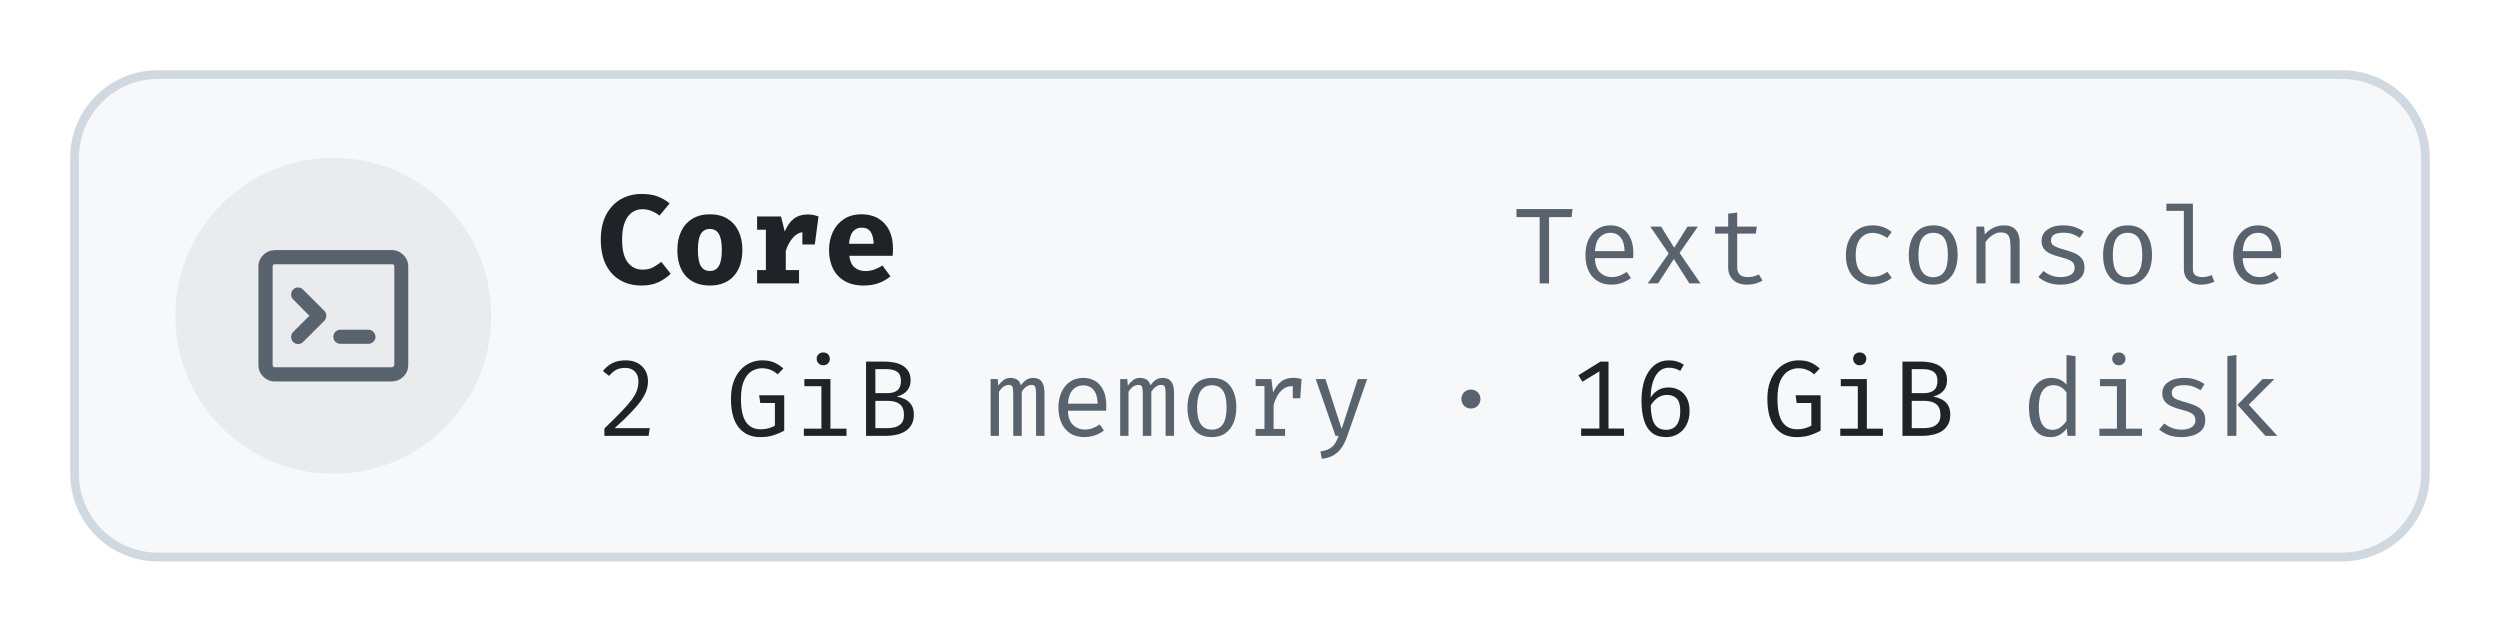
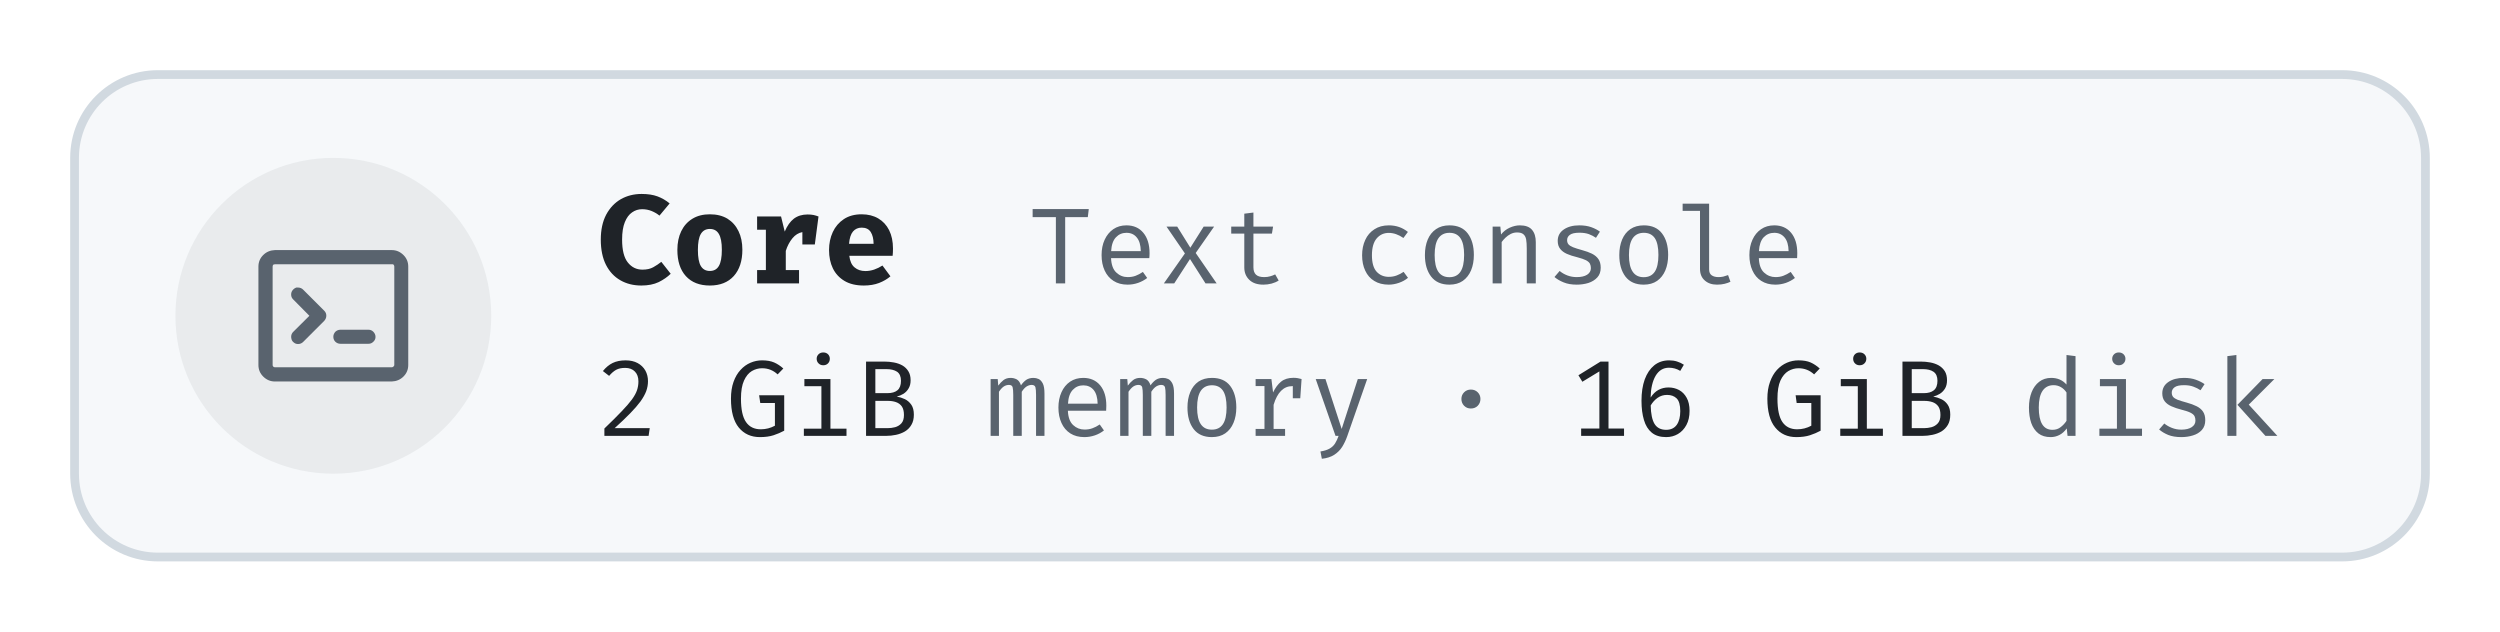
<svg xmlns="http://www.w3.org/2000/svg" width="285" height="72" viewBox="0 0 285 72">
  <g transform="translate(8 8)">
    <rect x=".5" y=".5" width="268" height="55" rx="9.5" fill="#f6f8fa" stroke="#d1d9e0" />
    <circle cx="30" cy="28" r="18" fill="#1f2328" fill-opacity=".06" />
    <path fill="#59636e" d="M21.46 22.39Q21.46 21.62 22 21.08Q22.54 20.54 23.34 20.51H36.66Q37.43 20.51 38 21.08Q38.54 21.62 38.54 22.39V33.61Q38.54 34.38 38 34.92Q37.46 35.46 36.66 35.49H23.34Q22.57 35.49 22 34.92Q21.46 34.38 21.46 33.61ZM23.34 22.13Q23.22 22.13 23.14 22.19Q23.08 22.28 23.08 22.39V33.61Q23.08 33.72 23.14 33.78Q23.22 33.87 23.34 33.87H36.66Q36.78 33.87 36.86 33.78Q36.95 33.7 36.95 33.61V22.39Q36.95 22.28 36.88 22.19Q36.81 22.1 36.66 22.13ZM28.97 28.57 26.58 30.96Q26.33 31.22 25.98 31.22Q25.7 31.22 25.5 31.05Q25.27 30.88 25.22 30.62Q25.19 30.51 25.19 30.42Q25.19 30.05 25.44 29.82L27.27 28L25.44 26.15Q25.19 25.92 25.19 25.58Q25.19 25.29 25.36 25.08Q25.53 24.87 25.78 24.78Q25.84 24.78 25.98 24.78Q26.33 24.78 26.58 25.04L28.97 27.43Q29.2 27.66 29.2 27.99Q29.2 28.31 28.97 28.57ZM30.8 29.59H34.02Q34.33 29.59 34.56 29.82Q34.81 30.08 34.81 30.41Q34.81 30.73 34.56 30.96Q34.33 31.19 34.02 31.19H30.8Q30.48 31.19 30.23 30.96Q30 30.73 30 30.39Q30 30.08 30.23 29.82Q30.48 29.59 30.8 29.59Z" />
    <path fill="#1f2328" d="M65.14 14.11Q66.21 14.11 66.96 14.39Q67.71 14.67 68.34 15.19L67.18 16.58Q66.77 16.25 66.27 16.05Q65.78 15.85 65.2 15.85Q64.57 15.85 64.06 16.21Q63.54 16.56 63.23 17.33Q62.92 18.09 62.92 19.31Q62.92 21.11 63.57 21.92Q64.22 22.74 65.24 22.74Q65.99 22.74 66.48 22.46Q66.98 22.18 67.39 21.85L68.46 23.21Q67.9 23.76 67.09 24.16Q66.27 24.55 65.11 24.55Q63.76 24.55 62.72 23.95Q61.67 23.35 61.08 22.19Q60.49 21.02 60.49 19.31Q60.49 17.65 61.1 16.48Q61.72 15.32 62.77 14.71Q63.83 14.11 65.14 14.11ZM72.92 16.43Q74.1 16.43 74.93 16.93Q75.75 17.44 76.19 18.35Q76.63 19.25 76.63 20.47Q76.63 22.38 75.65 23.47Q74.67 24.55 72.92 24.55Q71.17 24.55 70.19 23.48Q69.22 22.41 69.22 20.49Q69.22 19.27 69.66 18.36Q70.1 17.45 70.93 16.94Q71.76 16.43 72.92 16.43ZM72.92 18.1Q72.23 18.1 71.89 18.68Q71.56 19.25 71.56 20.49Q71.56 21.75 71.89 22.32Q72.23 22.89 72.92 22.89Q73.62 22.89 73.95 22.32Q74.29 21.75 74.29 20.47Q74.29 19.24 73.95 18.67Q73.62 18.1 72.92 18.1ZM78.31 24.31V22.79H79.31V18.19H78.31V16.68H81.04L81.46 18.4Q81.87 17.42 82.5 16.93Q83.14 16.45 84.06 16.45Q84.45 16.45 84.75 16.51Q85.05 16.58 85.31 16.68L84.89 19.87H83.47V18.46Q82.82 18.58 82.34 19.16Q81.85 19.75 81.58 20.6V22.79H83.09V24.31ZM88.82 21.16Q88.93 22.09 89.43 22.49Q89.92 22.9 90.65 22.9Q91.17 22.9 91.66 22.73Q92.15 22.56 92.6 22.27L93.51 23.5Q92.98 23.96 92.21 24.26Q91.45 24.55 90.47 24.55Q89.16 24.55 88.28 24.03Q87.4 23.51 86.95 22.6Q86.51 21.69 86.51 20.5Q86.51 19.38 86.94 18.45Q87.37 17.53 88.2 16.98Q89.03 16.43 90.23 16.43Q91.32 16.43 92.12 16.9Q92.92 17.37 93.36 18.24Q93.8 19.12 93.8 20.34Q93.8 20.54 93.79 20.76Q93.78 20.98 93.76 21.16ZM90.23 17.95Q89.62 17.95 89.24 18.39Q88.87 18.83 88.79 19.79H91.59Q91.58 18.96 91.27 18.46Q90.95 17.95 90.23 17.95Z" />
-     <path fill="#59636e" d="M168.59 16.75V24.31H167.52V16.75H164.88V15.83H171.27L171.16 16.75ZM173.82 21.43Q173.86 22.56 174.41 23.07Q174.96 23.59 175.71 23.59Q176.21 23.59 176.61 23.44Q177.01 23.29 177.44 23L177.93 23.69Q177.48 24.04 176.9 24.25Q176.31 24.45 175.7 24.45Q174.75 24.45 174.09 24.02Q173.43 23.6 173.08 22.84Q172.74 22.08 172.74 21.08Q172.74 20.09 173.08 19.33Q173.43 18.57 174.07 18.13Q174.7 17.69 175.57 17.69Q176.79 17.69 177.5 18.54Q178.2 19.39 178.2 20.87Q178.2 21.03 178.19 21.18Q178.18 21.33 178.18 21.43ZM175.58 18.54Q174.86 18.54 174.37 19.05Q173.89 19.56 173.82 20.63H177.2Q177.18 19.59 176.75 19.07Q176.31 18.54 175.58 18.54ZM181.02 24.31H179.84L182.23 20.89L180.13 17.83H181.36L182.86 20.24L184.38 17.83H185.56L183.47 20.84L185.86 24.31H184.59L182.82 21.53ZM192.92 23.98Q192.59 24.2 192.11 24.33Q191.64 24.45 191.18 24.45Q190.14 24.45 189.57 23.9Q189.01 23.35 189.01 22.49V18.63H187.52V17.83H189.01V16.36L190.04 16.23V17.83H192.28L192.16 18.63H190.04V22.48Q190.04 23.02 190.33 23.3Q190.61 23.59 191.28 23.59Q191.64 23.59 191.95 23.5Q192.26 23.42 192.52 23.28ZM205.47 23.56Q205.96 23.56 206.38 23.4Q206.8 23.24 207.16 22.99L207.66 23.67Q207.24 24.03 206.64 24.24Q206.05 24.45 205.47 24.45Q204.51 24.45 203.83 24.03Q203.15 23.62 202.79 22.86Q202.43 22.11 202.43 21.1Q202.43 20.12 202.79 19.35Q203.15 18.58 203.83 18.14Q204.51 17.69 205.49 17.69Q206.72 17.69 207.65 18.44L207.15 19.13Q206.3 18.55 205.47 18.55Q204.64 18.55 204.1 19.18Q203.55 19.82 203.55 21.1Q203.55 22.39 204.1 22.98Q204.64 23.56 205.47 23.56ZM212.4 17.69Q213.77 17.69 214.47 18.61Q215.17 19.53 215.17 21.06Q215.17 22.06 214.85 22.82Q214.53 23.58 213.91 24.02Q213.29 24.45 212.38 24.45Q211.01 24.45 210.3 23.53Q209.6 22.6 209.6 21.08Q209.6 20.08 209.92 19.31Q210.24 18.55 210.86 18.12Q211.49 17.69 212.4 17.69ZM212.4 18.54Q211.56 18.54 211.13 19.16Q210.7 19.78 210.7 21.08Q210.7 22.36 211.13 22.98Q211.55 23.6 212.38 23.6Q213.22 23.6 213.64 22.98Q214.06 22.36 214.06 21.06Q214.06 19.77 213.65 19.15Q213.23 18.54 212.4 18.54ZM217.31 24.31V17.83H218.19L218.27 18.73Q218.67 18.23 219.26 17.96Q219.85 17.69 220.42 17.69Q221.37 17.69 221.8 18.2Q222.24 18.7 222.24 19.6V24.31H221.2V20.36Q221.2 19.7 221.13 19.29Q221.06 18.89 220.82 18.7Q220.58 18.5 220.1 18.5Q219.71 18.5 219.38 18.67Q219.04 18.84 218.78 19.09Q218.52 19.34 218.35 19.59V24.31ZM226.9 23.59Q227.65 23.59 228.08 23.32Q228.51 23.04 228.51 22.57Q228.51 22.28 228.41 22.06Q228.3 21.85 227.97 21.67Q227.63 21.5 226.94 21.32Q226.27 21.16 225.78 20.94Q225.28 20.72 225.01 20.37Q224.74 20.02 224.74 19.46Q224.74 18.64 225.42 18.17Q226.1 17.69 227.2 17.69Q227.98 17.69 228.56 17.9Q229.14 18.11 229.55 18.41L229.09 19.11Q228.73 18.86 228.28 18.69Q227.84 18.53 227.21 18.53Q226.45 18.53 226.13 18.77Q225.81 19 225.81 19.38Q225.81 19.67 225.96 19.86Q226.12 20.04 226.5 20.19Q226.87 20.34 227.53 20.52Q228.16 20.69 228.64 20.92Q229.11 21.16 229.37 21.54Q229.63 21.91 229.63 22.52Q229.63 23.21 229.24 23.63Q228.85 24.06 228.22 24.26Q227.6 24.45 226.9 24.45Q226.02 24.45 225.4 24.19Q224.78 23.94 224.37 23.58L224.96 22.89Q225.34 23.21 225.83 23.4Q226.33 23.59 226.9 23.59ZM234.55 17.69Q235.92 17.69 236.62 18.61Q237.33 19.53 237.33 21.06Q237.33 22.06 237.01 22.82Q236.69 23.58 236.06 24.02Q235.44 24.45 234.54 24.45Q233.17 24.45 232.46 23.53Q231.75 22.6 231.75 21.08Q231.75 20.08 232.07 19.31Q232.39 18.55 233.02 18.12Q233.64 17.69 234.55 17.69ZM234.55 18.54Q233.71 18.54 233.29 19.16Q232.86 19.78 232.86 21.08Q232.86 22.36 233.28 22.98Q233.7 23.6 234.54 23.6Q235.38 23.6 235.8 22.98Q236.22 22.36 236.22 21.06Q236.22 19.77 235.8 19.15Q235.38 18.54 234.55 18.54ZM241.99 15.22V22.71Q241.99 23.19 242.29 23.39Q242.59 23.59 243.06 23.59Q243.35 23.59 243.62 23.53Q243.89 23.46 244.15 23.36L244.43 24.12Q244.16 24.25 243.77 24.35Q243.38 24.45 242.89 24.45Q242.03 24.45 241.49 23.97Q240.96 23.5 240.96 22.65V16.04H238.97V15.22ZM247.66 21.43Q247.71 22.56 248.26 23.07Q248.81 23.59 249.56 23.59Q250.06 23.59 250.46 23.44Q250.86 23.29 251.29 23L251.78 23.69Q251.33 24.04 250.74 24.25Q250.16 24.45 249.55 24.45Q248.6 24.45 247.94 24.02Q247.28 23.6 246.93 22.84Q246.58 22.08 246.58 21.08Q246.58 20.09 246.93 19.33Q247.28 18.57 247.91 18.13Q248.55 17.69 249.41 17.69Q250.64 17.69 251.34 18.54Q252.05 19.39 252.05 20.87Q252.05 21.03 252.04 21.18Q252.03 21.33 252.02 21.43ZM249.42 18.54Q248.7 18.54 248.22 19.05Q247.73 19.56 247.67 20.63H251.05Q251.03 19.59 250.59 19.07Q250.16 18.54 249.42 18.54Z" />
+     <path fill="#59636e" d="M113.43 16.75V24.31H112.37V16.75H109.72V15.83H116.12L116.01 16.75ZM118.66 21.43Q118.71 22.56 119.26 23.07Q119.81 23.59 120.56 23.59Q121.06 23.59 121.46 23.44Q121.86 23.29 122.29 23L122.78 23.69Q122.33 24.04 121.74 24.25Q121.16 24.45 120.55 24.45Q119.6 24.45 118.94 24.02Q118.28 23.6 117.93 22.84Q117.58 22.08 117.58 21.08Q117.58 20.09 117.93 19.33Q118.28 18.57 118.91 18.13Q119.55 17.69 120.41 17.69Q121.64 17.69 122.34 18.54Q123.05 19.39 123.05 20.87Q123.05 21.03 123.04 21.18Q123.03 21.33 123.02 21.43ZM120.42 18.54Q119.7 18.54 119.22 19.05Q118.73 19.56 118.67 20.63H122.05Q122.03 19.59 121.59 19.07Q121.16 18.54 120.42 18.54ZM125.86 24.31H124.68L127.08 20.89L124.98 17.83H126.2L127.7 20.24L129.22 17.83H130.41L128.31 20.84L130.7 24.31H129.43L127.66 21.53ZM137.77 23.98Q137.43 24.2 136.96 24.33Q136.49 24.45 136.03 24.45Q134.98 24.45 134.42 23.9Q133.85 23.35 133.85 22.49V18.63H132.36V17.83H133.85V16.36L134.89 16.23V17.83H137.13L137 18.63H134.89V22.48Q134.89 23.02 135.17 23.3Q135.46 23.59 136.12 23.59Q136.49 23.59 136.79 23.5Q137.1 23.42 137.37 23.28ZM150.32 23.56Q150.81 23.56 151.23 23.4Q151.65 23.24 152.01 22.99L152.51 23.67Q152.09 24.03 151.49 24.24Q150.89 24.45 150.32 24.45Q149.35 24.45 148.67 24.03Q147.99 23.62 147.64 22.86Q147.28 22.11 147.28 21.1Q147.28 20.12 147.64 19.35Q147.99 18.58 148.68 18.14Q149.36 17.69 150.33 17.69Q151.57 17.69 152.5 18.44L151.99 19.13Q151.15 18.55 150.32 18.55Q149.48 18.55 148.94 19.18Q148.4 19.82 148.4 21.1Q148.4 22.39 148.94 22.98Q149.48 23.56 150.32 23.56ZM157.24 17.69Q158.62 17.69 159.32 18.61Q160.02 19.53 160.02 21.06Q160.02 22.06 159.7 22.82Q159.38 23.58 158.76 24.02Q158.14 24.45 157.23 24.45Q155.86 24.45 155.15 23.53Q154.44 22.6 154.44 21.08Q154.44 20.08 154.76 19.31Q155.08 18.55 155.71 18.12Q156.33 17.69 157.24 17.69ZM157.24 18.54Q156.41 18.54 155.98 19.16Q155.55 19.78 155.55 21.08Q155.55 22.36 155.97 22.98Q156.39 23.6 157.23 23.6Q158.07 23.6 158.49 22.98Q158.91 22.36 158.91 21.06Q158.91 19.77 158.49 19.15Q158.07 18.54 157.24 18.54ZM162.16 24.31V17.83H163.04L163.12 18.73Q163.51 18.23 164.1 17.96Q164.7 17.69 165.26 17.69Q166.22 17.69 166.65 18.2Q167.08 18.7 167.08 19.6V24.31H166.05V20.36Q166.05 19.7 165.98 19.29Q165.9 18.89 165.66 18.7Q165.43 18.5 164.94 18.5Q164.56 18.5 164.22 18.67Q163.89 18.84 163.63 19.09Q163.37 19.34 163.19 19.59V24.31ZM171.75 23.59Q172.5 23.59 172.93 23.32Q173.36 23.04 173.36 22.57Q173.36 22.28 173.25 22.06Q173.14 21.85 172.81 21.67Q172.48 21.5 171.79 21.32Q171.12 21.16 170.62 20.94Q170.13 20.72 169.86 20.37Q169.58 20.02 169.58 19.46Q169.58 18.64 170.26 18.17Q170.95 17.69 172.04 17.69Q172.82 17.69 173.41 17.9Q173.99 18.11 174.39 18.41L173.94 19.11Q173.58 18.86 173.13 18.69Q172.68 18.53 172.06 18.53Q171.29 18.53 170.97 18.77Q170.65 19 170.65 19.38Q170.65 19.67 170.81 19.86Q170.97 20.04 171.34 20.19Q171.72 20.34 172.38 20.52Q173.01 20.69 173.48 20.92Q173.96 21.16 174.22 21.54Q174.48 21.91 174.48 22.52Q174.48 23.21 174.09 23.63Q173.69 24.06 173.07 24.26Q172.44 24.45 171.75 24.45Q170.87 24.45 170.25 24.19Q169.63 23.94 169.21 23.58L169.8 22.89Q170.18 23.21 170.68 23.4Q171.18 23.59 171.75 23.59ZM179.4 17.69Q180.77 17.69 181.47 18.61Q182.17 19.53 182.17 21.06Q182.17 22.06 181.85 22.82Q181.53 23.58 180.91 24.02Q180.29 24.45 179.38 24.45Q178.01 24.45 177.3 23.53Q176.6 22.6 176.6 21.08Q176.6 20.08 176.92 19.31Q177.24 18.55 177.86 18.12Q178.49 17.69 179.4 17.69ZM179.4 18.54Q178.56 18.54 178.13 19.16Q177.7 19.78 177.7 21.08Q177.7 22.36 178.13 22.98Q178.55 23.6 179.38 23.6Q180.22 23.6 180.64 22.98Q181.06 22.36 181.06 21.06Q181.06 19.77 180.65 19.15Q180.23 18.54 179.4 18.54ZM186.84 15.22V22.71Q186.84 23.19 187.14 23.39Q187.43 23.59 187.91 23.59Q188.2 23.59 188.46 23.53Q188.73 23.46 189 23.36L189.27 24.12Q189.01 24.25 188.62 24.35Q188.23 24.45 187.74 24.45Q186.87 24.45 186.34 23.97Q185.8 23.5 185.8 22.65V16.04H183.82V15.22ZM192.51 21.43Q192.55 22.56 193.1 23.07Q193.66 23.59 194.41 23.59Q194.9 23.59 195.3 23.44Q195.7 23.29 196.14 23L196.62 23.69Q196.17 24.04 195.59 24.25Q195 24.45 194.39 24.45Q193.45 24.45 192.78 24.02Q192.12 23.6 191.78 22.84Q191.43 22.08 191.43 21.08Q191.43 20.09 191.78 19.33Q192.12 18.57 192.76 18.13Q193.4 17.69 194.26 17.69Q195.48 17.69 196.19 18.54Q196.89 19.39 196.89 20.87Q196.89 21.03 196.88 21.18Q196.87 21.33 196.87 21.43ZM194.27 18.54Q193.55 18.54 193.06 19.05Q192.58 19.56 192.52 20.63H195.9Q195.88 19.59 195.44 19.07Q195 18.54 194.27 18.54Z" />
    <path fill="#1f2328" d="M63.32 33.08Q64.12 33.08 64.69 33.39Q65.26 33.7 65.57 34.24Q65.87 34.78 65.87 35.45Q65.87 36.03 65.67 36.59Q65.46 37.14 65.02 37.76Q64.57 38.37 63.85 39.11Q63.12 39.86 62.07 40.81H66.07L65.94 41.69H60.9V40.85Q62.1 39.7 62.86 38.9Q63.62 38.11 64.04 37.54Q64.46 36.96 64.62 36.48Q64.78 36 64.78 35.48Q64.78 34.77 64.38 34.36Q63.98 33.94 63.27 33.94Q62.64 33.94 62.24 34.16Q61.84 34.38 61.44 34.85L60.73 34.3Q61.23 33.68 61.84 33.38Q62.46 33.08 63.32 33.08ZM78.63 41.83Q77.12 41.83 76.22 40.74Q75.33 39.65 75.33 37.45Q75.33 36.36 75.62 35.54Q75.91 34.72 76.42 34.17Q76.92 33.62 77.56 33.35Q78.19 33.08 78.87 33.08Q79.7 33.08 80.25 33.32Q80.8 33.56 81.3 34.01L80.65 34.68Q79.9 33.98 78.88 33.98Q78.26 33.98 77.71 34.3Q77.16 34.63 76.82 35.38Q76.47 36.14 76.47 37.45Q76.47 39.3 77.05 40.12Q77.62 40.94 78.73 40.94Q79.59 40.94 80.34 40.53V37.94H78.67L78.54 37.06H81.4V41.1Q80.82 41.41 80.18 41.62Q79.53 41.83 78.63 41.83ZM85.85 32.18Q86.19 32.18 86.4 32.39Q86.6 32.6 86.6 32.9Q86.6 33.21 86.4 33.42Q86.19 33.64 85.85 33.64Q85.52 33.64 85.31 33.42Q85.1 33.21 85.1 32.9Q85.1 32.6 85.31 32.39Q85.52 32.18 85.85 32.18ZM86.67 35.21V40.87H88.5V41.69H83.64V40.87H85.64V36.03H83.7V35.21ZM96.18 39.27Q96.18 39.97 95.9 40.43Q95.63 40.9 95.17 41.18Q94.71 41.45 94.15 41.57Q93.59 41.69 93 41.69H90.73V33.22H92.81Q93.37 33.22 93.9 33.32Q94.44 33.42 94.87 33.66Q95.3 33.91 95.55 34.32Q95.81 34.73 95.81 35.35Q95.81 35.9 95.58 36.28Q95.36 36.66 95 36.89Q94.64 37.11 94.23 37.21Q94.7 37.29 95.15 37.5Q95.59 37.71 95.89 38.14Q96.18 38.56 96.18 39.27ZM94.71 35.41Q94.71 34.69 94.27 34.38Q93.82 34.08 93.05 34.08H91.79V36.82H93.16Q93.91 36.82 94.31 36.49Q94.71 36.15 94.71 35.41ZM95.05 39.31Q95.05 38.67 94.8 38.32Q94.55 37.98 94.14 37.84Q93.73 37.7 93.24 37.7H91.79V40.81H93.19Q93.61 40.81 94.04 40.7Q94.47 40.58 94.76 40.26Q95.05 39.94 95.05 39.31Z" />
    <path fill="#59636e" d="M109.82 35.08Q110.12 35.08 110.41 35.21Q110.7 35.35 110.89 35.74Q111.07 36.12 111.07 36.87V41.69H110.11V37.03Q110.11 36.42 110.04 36.15Q109.96 35.88 109.61 35.88Q109.32 35.88 109.03 36.06Q108.74 36.25 108.48 36.66V41.69H107.51V37.03Q107.51 36.42 107.44 36.15Q107.37 35.88 107.02 35.88Q106.71 35.88 106.43 36.06Q106.15 36.25 105.88 36.66V41.69H104.93V35.21H105.74L105.8 35.96Q106.07 35.59 106.4 35.33Q106.73 35.08 107.21 35.08Q107.58 35.08 107.91 35.25Q108.23 35.43 108.39 35.93Q108.65 35.55 108.98 35.31Q109.32 35.08 109.82 35.08ZM113.74 38.82Q113.78 39.94 114.34 40.46Q114.89 40.97 115.64 40.97Q116.14 40.97 116.54 40.82Q116.94 40.68 117.37 40.39L117.85 41.07Q117.4 41.43 116.82 41.63Q116.23 41.83 115.62 41.83Q114.68 41.83 114.02 41.41Q113.35 40.98 113.01 40.22Q112.66 39.46 112.66 38.46Q112.66 37.48 113.01 36.71Q113.35 35.95 113.99 35.51Q114.63 35.08 115.49 35.08Q116.71 35.08 117.42 35.93Q118.12 36.78 118.12 38.25Q118.12 38.42 118.11 38.57Q118.1 38.71 118.1 38.82ZM115.5 35.93Q114.78 35.93 114.3 36.44Q113.81 36.95 113.75 38.02H117.13Q117.11 36.98 116.67 36.45Q116.23 35.93 115.5 35.93ZM124.58 35.08Q124.89 35.08 125.18 35.21Q125.47 35.35 125.66 35.74Q125.84 36.12 125.84 36.87V41.69H124.88V37.03Q124.88 36.42 124.81 36.15Q124.73 35.88 124.38 35.88Q124.09 35.88 123.8 36.06Q123.51 36.25 123.25 36.66V41.69H122.28V37.03Q122.28 36.42 122.21 36.15Q122.14 35.88 121.78 35.88Q121.48 35.88 121.2 36.06Q120.92 36.25 120.65 36.66V41.69H119.7V35.21H120.51L120.57 35.96Q120.84 35.59 121.17 35.33Q121.5 35.08 121.98 35.08Q122.35 35.08 122.68 35.25Q123 35.43 123.16 35.93Q123.42 35.55 123.75 35.31Q124.09 35.08 124.58 35.08ZM130.17 35.08Q131.54 35.08 132.24 35.99Q132.94 36.91 132.94 38.45Q132.94 39.44 132.62 40.2Q132.3 40.97 131.68 41.4Q131.06 41.83 130.15 41.83Q128.78 41.83 128.07 40.91Q127.37 39.99 127.37 38.46Q127.37 37.46 127.69 36.7Q128.01 35.93 128.63 35.5Q129.26 35.08 130.17 35.08ZM130.17 35.92Q129.33 35.92 128.9 36.54Q128.47 37.16 128.47 38.46Q128.47 39.75 128.9 40.37Q129.32 40.98 130.15 40.98Q130.99 40.98 131.41 40.36Q131.83 39.74 131.83 38.45Q131.83 37.16 131.42 36.54Q131 35.92 130.17 35.92ZM135.14 41.69V40.9H136.15V36.01H135.14V35.21H136.94L137.13 36.74Q137.51 35.94 138.04 35.51Q138.58 35.07 139.46 35.07Q139.73 35.07 139.94 35.11Q140.15 35.15 140.38 35.21L140.23 37.4H139.38V36.02Q139.35 36.02 139.32 36.02Q137.83 36.02 137.19 38.15V40.9H138.5V41.69ZM147.86 35.21 145.58 41.74Q145.35 42.39 145.01 42.94Q144.66 43.49 144.1 43.85Q143.54 44.21 142.69 44.3L142.53 43.47Q143.2 43.36 143.59 43.13Q143.98 42.9 144.2 42.55Q144.42 42.2 144.6 41.69H144.25L141.99 35.21H143.1L144.95 40.9L146.79 35.21ZM158.6 37.48Q158.6 37.03 158.91 36.72Q159.22 36.41 159.68 36.41Q160.15 36.41 160.46 36.72Q160.77 37.03 160.77 37.48Q160.77 37.94 160.46 38.26Q160.15 38.57 159.68 38.57Q159.22 38.57 158.91 38.26Q158.6 37.94 158.6 37.48Z" />
    <path fill="#1f2328" d="M177.14 40.85V41.69H172.25V40.85H174.33V34.34L172.39 35.52L171.94 34.78L174.46 33.22H175.37V40.85ZM182.28 33.08Q182.77 33.08 183.18 33.21Q183.6 33.34 183.96 33.58L183.55 34.28Q182.96 33.92 182.26 33.92Q181.29 33.92 180.74 34.84Q180.2 35.77 180.17 37.32Q180.57 36.71 181.08 36.44Q181.59 36.17 182.21 36.17Q182.86 36.17 183.41 36.46Q183.96 36.76 184.28 37.35Q184.61 37.94 184.61 38.84Q184.61 39.78 184.25 40.45Q183.89 41.12 183.28 41.48Q182.68 41.83 181.94 41.83Q180.92 41.83 180.3 41.32Q179.68 40.81 179.41 39.88Q179.13 38.95 179.13 37.69Q179.13 36.28 179.5 35.25Q179.88 34.22 180.58 33.65Q181.29 33.08 182.28 33.08ZM182.05 37.02Q181.44 37.02 180.97 37.35Q180.49 37.69 180.18 38.22Q180.21 39.66 180.62 40.33Q181.04 41 181.94 41Q182.74 41 183.15 40.43Q183.55 39.86 183.55 38.87Q183.55 37.83 183.14 37.42Q182.73 37.02 182.05 37.02ZM196.78 41.83Q195.27 41.83 194.38 40.74Q193.48 39.65 193.48 37.45Q193.48 36.36 193.78 35.54Q194.07 34.72 194.57 34.17Q195.08 33.62 195.71 33.35Q196.34 33.08 197.03 33.08Q197.86 33.08 198.41 33.32Q198.95 33.56 199.45 34.01L198.81 34.68Q198.05 33.98 197.03 33.98Q196.42 33.98 195.87 34.3Q195.32 34.63 194.97 35.38Q194.63 36.14 194.63 37.45Q194.63 39.3 195.2 40.12Q195.77 40.94 196.88 40.94Q197.74 40.94 198.49 40.53V37.94H196.82L196.7 37.06H199.55V41.1Q198.98 41.41 198.33 41.62Q197.68 41.83 196.78 41.83ZM204 32.18Q204.34 32.18 204.55 32.39Q204.76 32.6 204.76 32.9Q204.76 33.21 204.55 33.42Q204.34 33.64 204 33.64Q203.67 33.64 203.46 33.42Q203.26 33.21 203.26 32.9Q203.26 32.6 203.46 32.39Q203.67 32.18 204 32.18ZM204.82 35.21V40.87H206.65V41.69H201.79V40.87H203.79V36.03H201.85V35.21ZM214.33 39.27Q214.33 39.97 214.06 40.43Q213.78 40.9 213.33 41.18Q212.87 41.45 212.3 41.57Q211.74 41.69 211.16 41.69H208.88V33.22H210.97Q211.52 33.22 212.06 33.32Q212.59 33.42 213.02 33.66Q213.45 33.91 213.71 34.32Q213.96 34.73 213.96 35.35Q213.96 35.9 213.74 36.28Q213.51 36.66 213.15 36.89Q212.79 37.11 212.39 37.21Q212.86 37.29 213.3 37.5Q213.75 37.71 214.04 38.14Q214.33 38.56 214.33 39.27ZM212.87 35.41Q212.87 34.69 212.42 34.38Q211.98 34.08 211.21 34.08H209.94V36.82H211.31Q212.06 36.82 212.46 36.49Q212.87 36.15 212.87 35.41ZM213.21 39.31Q213.21 38.67 212.96 38.32Q212.71 37.98 212.3 37.84Q211.88 37.7 211.39 37.7H209.94V40.81H211.34Q211.76 40.81 212.19 40.7Q212.62 40.58 212.91 40.26Q213.21 39.94 213.21 39.31Z" />
    <path fill="#59636e" d="M227.58 32.47 228.61 32.6V41.69H227.7L227.61 40.84Q227.24 41.35 226.77 41.59Q226.3 41.83 225.77 41.83Q224.92 41.83 224.38 41.41Q223.83 40.98 223.56 40.22Q223.3 39.46 223.3 38.46Q223.3 37.49 223.6 36.72Q223.9 35.96 224.47 35.52Q225.04 35.08 225.84 35.08Q226.92 35.08 227.58 35.84ZM226.11 35.91Q225.3 35.91 224.86 36.54Q224.42 37.18 224.42 38.46Q224.42 41 225.98 41Q226.53 41 226.92 40.69Q227.32 40.38 227.58 39.98V36.74Q227.31 36.34 226.94 36.13Q226.56 35.91 226.11 35.91ZM233.54 32.18Q233.88 32.18 234.09 32.39Q234.3 32.6 234.3 32.9Q234.3 33.21 234.09 33.42Q233.88 33.64 233.54 33.64Q233.21 33.64 233 33.42Q232.79 33.21 232.79 32.9Q232.79 32.6 233 32.39Q233.21 32.18 233.54 32.18ZM234.36 35.21V40.87H236.19V41.69H231.33V40.87H233.33V36.03H231.39V35.21ZM240.67 40.98Q241.42 40.98 241.85 40.7Q242.28 40.42 242.28 39.95Q242.28 39.66 242.18 39.45Q242.07 39.23 241.74 39.06Q241.4 38.88 240.71 38.71Q240.04 38.54 239.55 38.32Q239.05 38.1 238.78 37.75Q238.5 37.4 238.5 36.84Q238.5 36.02 239.19 35.55Q239.87 35.08 240.97 35.08Q241.75 35.08 242.33 35.29Q242.91 35.5 243.32 35.79L242.86 36.49Q242.5 36.24 242.05 36.08Q241.61 35.91 240.98 35.91Q240.22 35.91 239.9 36.15Q239.58 36.39 239.58 36.76Q239.58 37.05 239.73 37.24Q239.89 37.43 240.26 37.58Q240.64 37.72 241.3 37.9Q241.93 38.07 242.41 38.31Q242.88 38.54 243.14 38.92Q243.4 39.3 243.4 39.9Q243.4 40.59 243.01 41.02Q242.62 41.45 241.99 41.64Q241.37 41.83 240.67 41.83Q239.79 41.83 239.17 41.58Q238.55 41.32 238.14 40.96L238.73 40.28Q239.11 40.59 239.6 40.78Q240.1 40.98 240.67 40.98ZM246.95 32.47V41.69H245.92V32.6ZM251.28 35.21 248.36 38.13 251.62 41.69H250.26L247.07 38.15L249.94 35.21Z" />
  </g>
</svg>
